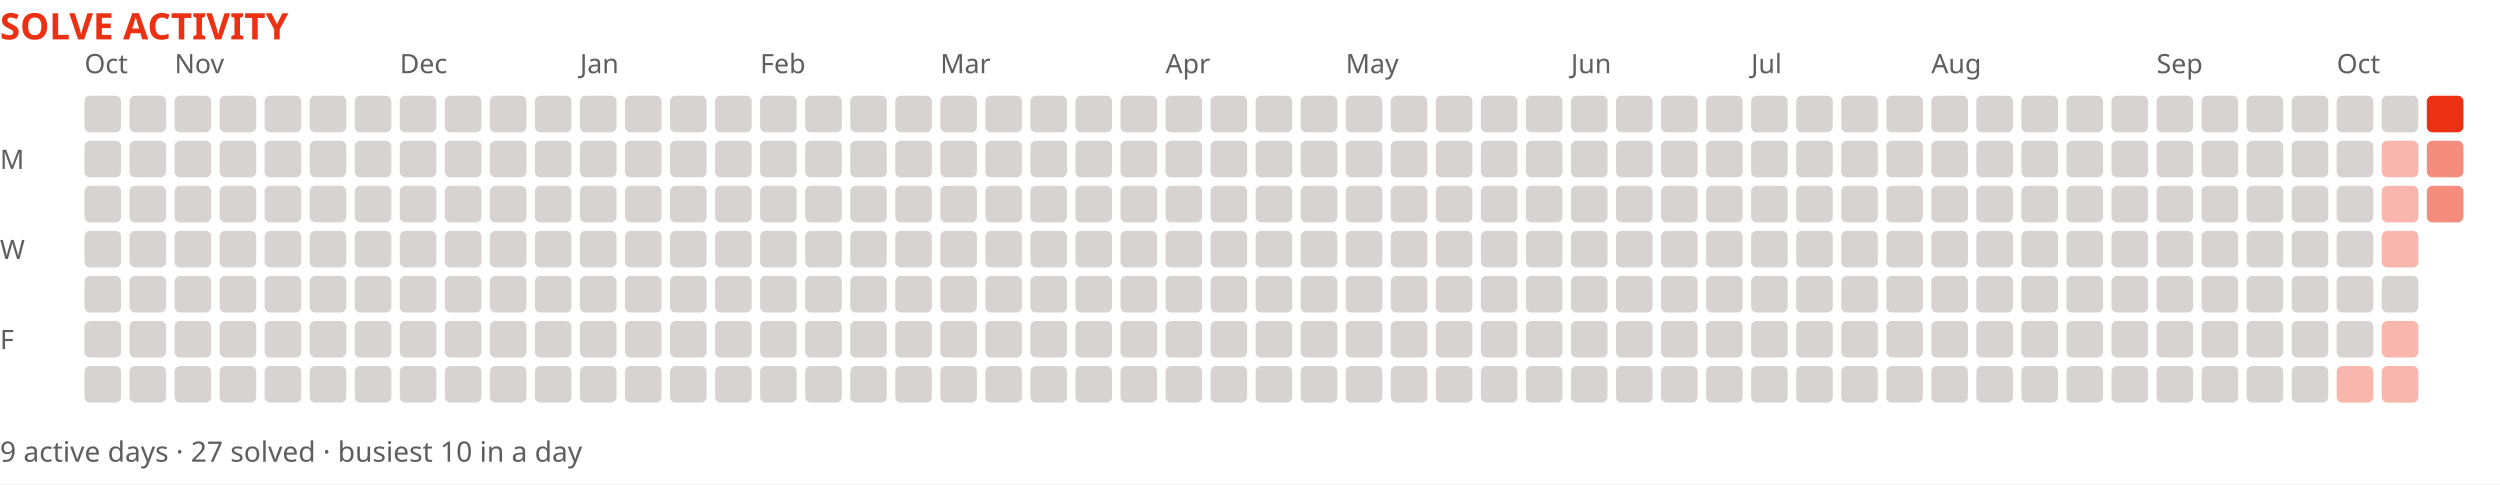
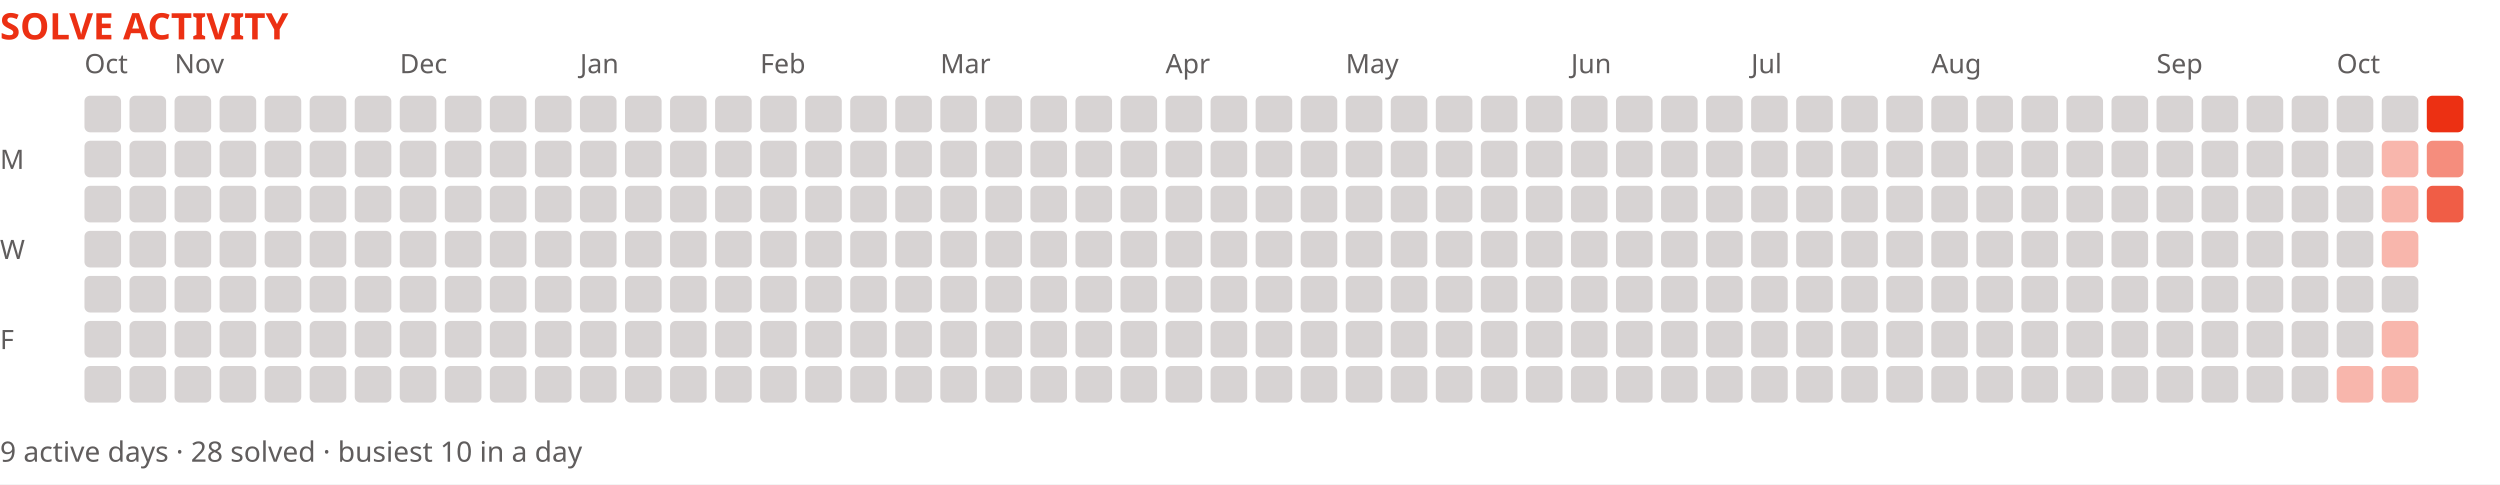
<svg xmlns="http://www.w3.org/2000/svg" width="888" height="172" viewBox="0 0 888 172" role="img" aria-label="Solve activity over the last year">
  <rect width="888" height="172" fill="#ffffff" />
  <text x="0" y="14" font-family="system-ui,sans-serif" font-size="13" font-weight="700" fill="#ec3013">SOLVE ACTIVITY</text>
  <text x="30" y="26" font-family="system-ui,sans-serif" font-size="9.5" fill="#605d5d">Oct</text>
  <text x="62" y="26" font-family="system-ui,sans-serif" font-size="9.5" fill="#605d5d">Nov</text>
  <text x="142" y="26" font-family="system-ui,sans-serif" font-size="9.5" fill="#605d5d">Dec</text>
  <text x="206" y="26" font-family="system-ui,sans-serif" font-size="9.5" fill="#605d5d">Jan</text>
  <text x="270" y="26" font-family="system-ui,sans-serif" font-size="9.5" fill="#605d5d">Feb</text>
  <text x="334" y="26" font-family="system-ui,sans-serif" font-size="9.5" fill="#605d5d">Mar</text>
  <text x="414" y="26" font-family="system-ui,sans-serif" font-size="9.5" fill="#605d5d">Apr</text>
  <text x="478" y="26" font-family="system-ui,sans-serif" font-size="9.5" fill="#605d5d">May</text>
  <text x="558" y="26" font-family="system-ui,sans-serif" font-size="9.5" fill="#605d5d">Jun</text>
  <text x="622" y="26" font-family="system-ui,sans-serif" font-size="9.5" fill="#605d5d">Jul</text>
  <text x="686" y="26" font-family="system-ui,sans-serif" font-size="9.5" fill="#605d5d">Aug</text>
  <text x="766" y="26" font-family="system-ui,sans-serif" font-size="9.5" fill="#605d5d">Sep</text>
  <text x="830" y="26" font-family="system-ui,sans-serif" font-size="9.5" fill="#605d5d">Oct</text>
  <text x="0" y="60" font-family="system-ui,sans-serif" font-size="9.5" fill="#605d5d">M</text>
  <text x="0" y="92" font-family="system-ui,sans-serif" font-size="9.5" fill="#605d5d">W</text>
  <text x="0" y="124" font-family="system-ui,sans-serif" font-size="9.5" fill="#605d5d">F</text>
  <rect x="30" y="34" width="13" height="13" fill="#d7d3d3" rx="2" />
  <rect x="30" y="50" width="13" height="13" fill="#d7d3d3" rx="2" />
  <rect x="30" y="66" width="13" height="13" fill="#d7d3d3" rx="2" />
  <rect x="30" y="82" width="13" height="13" fill="#d7d3d3" rx="2" />
  <rect x="30" y="98" width="13" height="13" fill="#d7d3d3" rx="2" />
  <rect x="30" y="114" width="13" height="13" fill="#d7d3d3" rx="2" />
  <rect x="30" y="130" width="13" height="13" fill="#d7d3d3" rx="2" />
  <rect x="46" y="34" width="13" height="13" fill="#d7d3d3" rx="2" />
  <rect x="46" y="50" width="13" height="13" fill="#d7d3d3" rx="2" />
  <rect x="46" y="66" width="13" height="13" fill="#d7d3d3" rx="2" />
  <rect x="46" y="82" width="13" height="13" fill="#d7d3d3" rx="2" />
  <rect x="46" y="98" width="13" height="13" fill="#d7d3d3" rx="2" />
  <rect x="46" y="114" width="13" height="13" fill="#d7d3d3" rx="2" />
  <rect x="46" y="130" width="13" height="13" fill="#d7d3d3" rx="2" />
  <rect x="62" y="34" width="13" height="13" fill="#d7d3d3" rx="2" />
  <rect x="62" y="50" width="13" height="13" fill="#d7d3d3" rx="2" />
  <rect x="62" y="66" width="13" height="13" fill="#d7d3d3" rx="2" />
  <rect x="62" y="82" width="13" height="13" fill="#d7d3d3" rx="2" />
  <rect x="62" y="98" width="13" height="13" fill="#d7d3d3" rx="2" />
  <rect x="62" y="114" width="13" height="13" fill="#d7d3d3" rx="2" />
  <rect x="62" y="130" width="13" height="13" fill="#d7d3d3" rx="2" />
  <rect x="78" y="34" width="13" height="13" fill="#d7d3d3" rx="2" />
  <rect x="78" y="50" width="13" height="13" fill="#d7d3d3" rx="2" />
  <rect x="78" y="66" width="13" height="13" fill="#d7d3d3" rx="2" />
  <rect x="78" y="82" width="13" height="13" fill="#d7d3d3" rx="2" />
  <rect x="78" y="98" width="13" height="13" fill="#d7d3d3" rx="2" />
  <rect x="78" y="114" width="13" height="13" fill="#d7d3d3" rx="2" />
  <rect x="78" y="130" width="13" height="13" fill="#d7d3d3" rx="2" />
  <rect x="94" y="34" width="13" height="13" fill="#d7d3d3" rx="2" />
  <rect x="94" y="50" width="13" height="13" fill="#d7d3d3" rx="2" />
  <rect x="94" y="66" width="13" height="13" fill="#d7d3d3" rx="2" />
  <rect x="94" y="82" width="13" height="13" fill="#d7d3d3" rx="2" />
  <rect x="94" y="98" width="13" height="13" fill="#d7d3d3" rx="2" />
  <rect x="94" y="114" width="13" height="13" fill="#d7d3d3" rx="2" />
  <rect x="94" y="130" width="13" height="13" fill="#d7d3d3" rx="2" />
  <rect x="110" y="34" width="13" height="13" fill="#d7d3d3" rx="2" />
  <rect x="110" y="50" width="13" height="13" fill="#d7d3d3" rx="2" />
  <rect x="110" y="66" width="13" height="13" fill="#d7d3d3" rx="2" />
  <rect x="110" y="82" width="13" height="13" fill="#d7d3d3" rx="2" />
  <rect x="110" y="98" width="13" height="13" fill="#d7d3d3" rx="2" />
  <rect x="110" y="114" width="13" height="13" fill="#d7d3d3" rx="2" />
  <rect x="110" y="130" width="13" height="13" fill="#d7d3d3" rx="2" />
  <rect x="126" y="34" width="13" height="13" fill="#d7d3d3" rx="2" />
  <rect x="126" y="50" width="13" height="13" fill="#d7d3d3" rx="2" />
  <rect x="126" y="66" width="13" height="13" fill="#d7d3d3" rx="2" />
  <rect x="126" y="82" width="13" height="13" fill="#d7d3d3" rx="2" />
  <rect x="126" y="98" width="13" height="13" fill="#d7d3d3" rx="2" />
  <rect x="126" y="114" width="13" height="13" fill="#d7d3d3" rx="2" />
  <rect x="126" y="130" width="13" height="13" fill="#d7d3d3" rx="2" />
  <rect x="142" y="34" width="13" height="13" fill="#d7d3d3" rx="2" />
  <rect x="142" y="50" width="13" height="13" fill="#d7d3d3" rx="2" />
  <rect x="142" y="66" width="13" height="13" fill="#d7d3d3" rx="2" />
  <rect x="142" y="82" width="13" height="13" fill="#d7d3d3" rx="2" />
  <rect x="142" y="98" width="13" height="13" fill="#d7d3d3" rx="2" />
  <rect x="142" y="114" width="13" height="13" fill="#d7d3d3" rx="2" />
  <rect x="142" y="130" width="13" height="13" fill="#d7d3d3" rx="2" />
  <rect x="158" y="34" width="13" height="13" fill="#d7d3d3" rx="2" />
  <rect x="158" y="50" width="13" height="13" fill="#d7d3d3" rx="2" />
  <rect x="158" y="66" width="13" height="13" fill="#d7d3d3" rx="2" />
  <rect x="158" y="82" width="13" height="13" fill="#d7d3d3" rx="2" />
  <rect x="158" y="98" width="13" height="13" fill="#d7d3d3" rx="2" />
  <rect x="158" y="114" width="13" height="13" fill="#d7d3d3" rx="2" />
  <rect x="158" y="130" width="13" height="13" fill="#d7d3d3" rx="2" />
  <rect x="174" y="34" width="13" height="13" fill="#d7d3d3" rx="2" />
  <rect x="174" y="50" width="13" height="13" fill="#d7d3d3" rx="2" />
  <rect x="174" y="66" width="13" height="13" fill="#d7d3d3" rx="2" />
  <rect x="174" y="82" width="13" height="13" fill="#d7d3d3" rx="2" />
  <rect x="174" y="98" width="13" height="13" fill="#d7d3d3" rx="2" />
  <rect x="174" y="114" width="13" height="13" fill="#d7d3d3" rx="2" />
  <rect x="174" y="130" width="13" height="13" fill="#d7d3d3" rx="2" />
  <rect x="190" y="34" width="13" height="13" fill="#d7d3d3" rx="2" />
  <rect x="190" y="50" width="13" height="13" fill="#d7d3d3" rx="2" />
  <rect x="190" y="66" width="13" height="13" fill="#d7d3d3" rx="2" />
  <rect x="190" y="82" width="13" height="13" fill="#d7d3d3" rx="2" />
  <rect x="190" y="98" width="13" height="13" fill="#d7d3d3" rx="2" />
  <rect x="190" y="114" width="13" height="13" fill="#d7d3d3" rx="2" />
  <rect x="190" y="130" width="13" height="13" fill="#d7d3d3" rx="2" />
  <rect x="206" y="34" width="13" height="13" fill="#d7d3d3" rx="2" />
  <rect x="206" y="50" width="13" height="13" fill="#d7d3d3" rx="2" />
  <rect x="206" y="66" width="13" height="13" fill="#d7d3d3" rx="2" />
  <rect x="206" y="82" width="13" height="13" fill="#d7d3d3" rx="2" />
  <rect x="206" y="98" width="13" height="13" fill="#d7d3d3" rx="2" />
  <rect x="206" y="114" width="13" height="13" fill="#d7d3d3" rx="2" />
  <rect x="206" y="130" width="13" height="13" fill="#d7d3d3" rx="2" />
  <rect x="222" y="34" width="13" height="13" fill="#d7d3d3" rx="2" />
  <rect x="222" y="50" width="13" height="13" fill="#d7d3d3" rx="2" />
  <rect x="222" y="66" width="13" height="13" fill="#d7d3d3" rx="2" />
  <rect x="222" y="82" width="13" height="13" fill="#d7d3d3" rx="2" />
  <rect x="222" y="98" width="13" height="13" fill="#d7d3d3" rx="2" />
  <rect x="222" y="114" width="13" height="13" fill="#d7d3d3" rx="2" />
  <rect x="222" y="130" width="13" height="13" fill="#d7d3d3" rx="2" />
  <rect x="238" y="34" width="13" height="13" fill="#d7d3d3" rx="2" />
  <rect x="238" y="50" width="13" height="13" fill="#d7d3d3" rx="2" />
  <rect x="238" y="66" width="13" height="13" fill="#d7d3d3" rx="2" />
  <rect x="238" y="82" width="13" height="13" fill="#d7d3d3" rx="2" />
  <rect x="238" y="98" width="13" height="13" fill="#d7d3d3" rx="2" />
  <rect x="238" y="114" width="13" height="13" fill="#d7d3d3" rx="2" />
  <rect x="238" y="130" width="13" height="13" fill="#d7d3d3" rx="2" />
  <rect x="254" y="34" width="13" height="13" fill="#d7d3d3" rx="2" />
  <rect x="254" y="50" width="13" height="13" fill="#d7d3d3" rx="2" />
  <rect x="254" y="66" width="13" height="13" fill="#d7d3d3" rx="2" />
  <rect x="254" y="82" width="13" height="13" fill="#d7d3d3" rx="2" />
  <rect x="254" y="98" width="13" height="13" fill="#d7d3d3" rx="2" />
  <rect x="254" y="114" width="13" height="13" fill="#d7d3d3" rx="2" />
  <rect x="254" y="130" width="13" height="13" fill="#d7d3d3" rx="2" />
  <rect x="270" y="34" width="13" height="13" fill="#d7d3d3" rx="2" />
  <rect x="270" y="50" width="13" height="13" fill="#d7d3d3" rx="2" />
  <rect x="270" y="66" width="13" height="13" fill="#d7d3d3" rx="2" />
  <rect x="270" y="82" width="13" height="13" fill="#d7d3d3" rx="2" />
  <rect x="270" y="98" width="13" height="13" fill="#d7d3d3" rx="2" />
  <rect x="270" y="114" width="13" height="13" fill="#d7d3d3" rx="2" />
  <rect x="270" y="130" width="13" height="13" fill="#d7d3d3" rx="2" />
  <rect x="286" y="34" width="13" height="13" fill="#d7d3d3" rx="2" />
  <rect x="286" y="50" width="13" height="13" fill="#d7d3d3" rx="2" />
  <rect x="286" y="66" width="13" height="13" fill="#d7d3d3" rx="2" />
  <rect x="286" y="82" width="13" height="13" fill="#d7d3d3" rx="2" />
  <rect x="286" y="98" width="13" height="13" fill="#d7d3d3" rx="2" />
  <rect x="286" y="114" width="13" height="13" fill="#d7d3d3" rx="2" />
  <rect x="286" y="130" width="13" height="13" fill="#d7d3d3" rx="2" />
  <rect x="302" y="34" width="13" height="13" fill="#d7d3d3" rx="2" />
  <rect x="302" y="50" width="13" height="13" fill="#d7d3d3" rx="2" />
  <rect x="302" y="66" width="13" height="13" fill="#d7d3d3" rx="2" />
  <rect x="302" y="82" width="13" height="13" fill="#d7d3d3" rx="2" />
  <rect x="302" y="98" width="13" height="13" fill="#d7d3d3" rx="2" />
  <rect x="302" y="114" width="13" height="13" fill="#d7d3d3" rx="2" />
  <rect x="302" y="130" width="13" height="13" fill="#d7d3d3" rx="2" />
  <rect x="318" y="34" width="13" height="13" fill="#d7d3d3" rx="2" />
  <rect x="318" y="50" width="13" height="13" fill="#d7d3d3" rx="2" />
  <rect x="318" y="66" width="13" height="13" fill="#d7d3d3" rx="2" />
  <rect x="318" y="82" width="13" height="13" fill="#d7d3d3" rx="2" />
  <rect x="318" y="98" width="13" height="13" fill="#d7d3d3" rx="2" />
  <rect x="318" y="114" width="13" height="13" fill="#d7d3d3" rx="2" />
  <rect x="318" y="130" width="13" height="13" fill="#d7d3d3" rx="2" />
  <rect x="334" y="34" width="13" height="13" fill="#d7d3d3" rx="2" />
  <rect x="334" y="50" width="13" height="13" fill="#d7d3d3" rx="2" />
  <rect x="334" y="66" width="13" height="13" fill="#d7d3d3" rx="2" />
  <rect x="334" y="82" width="13" height="13" fill="#d7d3d3" rx="2" />
  <rect x="334" y="98" width="13" height="13" fill="#d7d3d3" rx="2" />
  <rect x="334" y="114" width="13" height="13" fill="#d7d3d3" rx="2" />
  <rect x="334" y="130" width="13" height="13" fill="#d7d3d3" rx="2" />
  <rect x="350" y="34" width="13" height="13" fill="#d7d3d3" rx="2" />
  <rect x="350" y="50" width="13" height="13" fill="#d7d3d3" rx="2" />
  <rect x="350" y="66" width="13" height="13" fill="#d7d3d3" rx="2" />
  <rect x="350" y="82" width="13" height="13" fill="#d7d3d3" rx="2" />
  <rect x="350" y="98" width="13" height="13" fill="#d7d3d3" rx="2" />
  <rect x="350" y="114" width="13" height="13" fill="#d7d3d3" rx="2" />
  <rect x="350" y="130" width="13" height="13" fill="#d7d3d3" rx="2" />
  <rect x="366" y="34" width="13" height="13" fill="#d7d3d3" rx="2" />
  <rect x="366" y="50" width="13" height="13" fill="#d7d3d3" rx="2" />
  <rect x="366" y="66" width="13" height="13" fill="#d7d3d3" rx="2" />
  <rect x="366" y="82" width="13" height="13" fill="#d7d3d3" rx="2" />
  <rect x="366" y="98" width="13" height="13" fill="#d7d3d3" rx="2" />
  <rect x="366" y="114" width="13" height="13" fill="#d7d3d3" rx="2" />
  <rect x="366" y="130" width="13" height="13" fill="#d7d3d3" rx="2" />
  <rect x="382" y="34" width="13" height="13" fill="#d7d3d3" rx="2" />
  <rect x="382" y="50" width="13" height="13" fill="#d7d3d3" rx="2" />
  <rect x="382" y="66" width="13" height="13" fill="#d7d3d3" rx="2" />
  <rect x="382" y="82" width="13" height="13" fill="#d7d3d3" rx="2" />
  <rect x="382" y="98" width="13" height="13" fill="#d7d3d3" rx="2" />
  <rect x="382" y="114" width="13" height="13" fill="#d7d3d3" rx="2" />
  <rect x="382" y="130" width="13" height="13" fill="#d7d3d3" rx="2" />
  <rect x="398" y="34" width="13" height="13" fill="#d7d3d3" rx="2" />
  <rect x="398" y="50" width="13" height="13" fill="#d7d3d3" rx="2" />
  <rect x="398" y="66" width="13" height="13" fill="#d7d3d3" rx="2" />
  <rect x="398" y="82" width="13" height="13" fill="#d7d3d3" rx="2" />
  <rect x="398" y="98" width="13" height="13" fill="#d7d3d3" rx="2" />
  <rect x="398" y="114" width="13" height="13" fill="#d7d3d3" rx="2" />
  <rect x="398" y="130" width="13" height="13" fill="#d7d3d3" rx="2" />
  <rect x="414" y="34" width="13" height="13" fill="#d7d3d3" rx="2" />
  <rect x="414" y="50" width="13" height="13" fill="#d7d3d3" rx="2" />
  <rect x="414" y="66" width="13" height="13" fill="#d7d3d3" rx="2" />
  <rect x="414" y="82" width="13" height="13" fill="#d7d3d3" rx="2" />
  <rect x="414" y="98" width="13" height="13" fill="#d7d3d3" rx="2" />
  <rect x="414" y="114" width="13" height="13" fill="#d7d3d3" rx="2" />
  <rect x="414" y="130" width="13" height="13" fill="#d7d3d3" rx="2" />
  <rect x="430" y="34" width="13" height="13" fill="#d7d3d3" rx="2" />
  <rect x="430" y="50" width="13" height="13" fill="#d7d3d3" rx="2" />
  <rect x="430" y="66" width="13" height="13" fill="#d7d3d3" rx="2" />
  <rect x="430" y="82" width="13" height="13" fill="#d7d3d3" rx="2" />
  <rect x="430" y="98" width="13" height="13" fill="#d7d3d3" rx="2" />
  <rect x="430" y="114" width="13" height="13" fill="#d7d3d3" rx="2" />
  <rect x="430" y="130" width="13" height="13" fill="#d7d3d3" rx="2" />
  <rect x="446" y="34" width="13" height="13" fill="#d7d3d3" rx="2" />
  <rect x="446" y="50" width="13" height="13" fill="#d7d3d3" rx="2" />
  <rect x="446" y="66" width="13" height="13" fill="#d7d3d3" rx="2" />
  <rect x="446" y="82" width="13" height="13" fill="#d7d3d3" rx="2" />
  <rect x="446" y="98" width="13" height="13" fill="#d7d3d3" rx="2" />
  <rect x="446" y="114" width="13" height="13" fill="#d7d3d3" rx="2" />
  <rect x="446" y="130" width="13" height="13" fill="#d7d3d3" rx="2" />
  <rect x="462" y="34" width="13" height="13" fill="#d7d3d3" rx="2" />
  <rect x="462" y="50" width="13" height="13" fill="#d7d3d3" rx="2" />
  <rect x="462" y="66" width="13" height="13" fill="#d7d3d3" rx="2" />
  <rect x="462" y="82" width="13" height="13" fill="#d7d3d3" rx="2" />
  <rect x="462" y="98" width="13" height="13" fill="#d7d3d3" rx="2" />
  <rect x="462" y="114" width="13" height="13" fill="#d7d3d3" rx="2" />
  <rect x="462" y="130" width="13" height="13" fill="#d7d3d3" rx="2" />
  <rect x="478" y="34" width="13" height="13" fill="#d7d3d3" rx="2" />
  <rect x="478" y="50" width="13" height="13" fill="#d7d3d3" rx="2" />
  <rect x="478" y="66" width="13" height="13" fill="#d7d3d3" rx="2" />
  <rect x="478" y="82" width="13" height="13" fill="#d7d3d3" rx="2" />
  <rect x="478" y="98" width="13" height="13" fill="#d7d3d3" rx="2" />
  <rect x="478" y="114" width="13" height="13" fill="#d7d3d3" rx="2" />
  <rect x="478" y="130" width="13" height="13" fill="#d7d3d3" rx="2" />
  <rect x="494" y="34" width="13" height="13" fill="#d7d3d3" rx="2" />
  <rect x="494" y="50" width="13" height="13" fill="#d7d3d3" rx="2" />
  <rect x="494" y="66" width="13" height="13" fill="#d7d3d3" rx="2" />
  <rect x="494" y="82" width="13" height="13" fill="#d7d3d3" rx="2" />
  <rect x="494" y="98" width="13" height="13" fill="#d7d3d3" rx="2" />
  <rect x="494" y="114" width="13" height="13" fill="#d7d3d3" rx="2" />
  <rect x="494" y="130" width="13" height="13" fill="#d7d3d3" rx="2" />
  <rect x="510" y="34" width="13" height="13" fill="#d7d3d3" rx="2" />
  <rect x="510" y="50" width="13" height="13" fill="#d7d3d3" rx="2" />
  <rect x="510" y="66" width="13" height="13" fill="#d7d3d3" rx="2" />
  <rect x="510" y="82" width="13" height="13" fill="#d7d3d3" rx="2" />
  <rect x="510" y="98" width="13" height="13" fill="#d7d3d3" rx="2" />
  <rect x="510" y="114" width="13" height="13" fill="#d7d3d3" rx="2" />
  <rect x="510" y="130" width="13" height="13" fill="#d7d3d3" rx="2" />
  <rect x="526" y="34" width="13" height="13" fill="#d7d3d3" rx="2" />
  <rect x="526" y="50" width="13" height="13" fill="#d7d3d3" rx="2" />
  <rect x="526" y="66" width="13" height="13" fill="#d7d3d3" rx="2" />
  <rect x="526" y="82" width="13" height="13" fill="#d7d3d3" rx="2" />
  <rect x="526" y="98" width="13" height="13" fill="#d7d3d3" rx="2" />
  <rect x="526" y="114" width="13" height="13" fill="#d7d3d3" rx="2" />
  <rect x="526" y="130" width="13" height="13" fill="#d7d3d3" rx="2" />
  <rect x="542" y="34" width="13" height="13" fill="#d7d3d3" rx="2" />
  <rect x="542" y="50" width="13" height="13" fill="#d7d3d3" rx="2" />
  <rect x="542" y="66" width="13" height="13" fill="#d7d3d3" rx="2" />
  <rect x="542" y="82" width="13" height="13" fill="#d7d3d3" rx="2" />
  <rect x="542" y="98" width="13" height="13" fill="#d7d3d3" rx="2" />
  <rect x="542" y="114" width="13" height="13" fill="#d7d3d3" rx="2" />
  <rect x="542" y="130" width="13" height="13" fill="#d7d3d3" rx="2" />
  <rect x="558" y="34" width="13" height="13" fill="#d7d3d3" rx="2" />
  <rect x="558" y="50" width="13" height="13" fill="#d7d3d3" rx="2" />
  <rect x="558" y="66" width="13" height="13" fill="#d7d3d3" rx="2" />
  <rect x="558" y="82" width="13" height="13" fill="#d7d3d3" rx="2" />
  <rect x="558" y="98" width="13" height="13" fill="#d7d3d3" rx="2" />
  <rect x="558" y="114" width="13" height="13" fill="#d7d3d3" rx="2" />
  <rect x="558" y="130" width="13" height="13" fill="#d7d3d3" rx="2" />
  <rect x="574" y="34" width="13" height="13" fill="#d7d3d3" rx="2" />
  <rect x="574" y="50" width="13" height="13" fill="#d7d3d3" rx="2" />
  <rect x="574" y="66" width="13" height="13" fill="#d7d3d3" rx="2" />
  <rect x="574" y="82" width="13" height="13" fill="#d7d3d3" rx="2" />
  <rect x="574" y="98" width="13" height="13" fill="#d7d3d3" rx="2" />
  <rect x="574" y="114" width="13" height="13" fill="#d7d3d3" rx="2" />
  <rect x="574" y="130" width="13" height="13" fill="#d7d3d3" rx="2" />
  <rect x="590" y="34" width="13" height="13" fill="#d7d3d3" rx="2" />
  <rect x="590" y="50" width="13" height="13" fill="#d7d3d3" rx="2" />
  <rect x="590" y="66" width="13" height="13" fill="#d7d3d3" rx="2" />
  <rect x="590" y="82" width="13" height="13" fill="#d7d3d3" rx="2" />
  <rect x="590" y="98" width="13" height="13" fill="#d7d3d3" rx="2" />
  <rect x="590" y="114" width="13" height="13" fill="#d7d3d3" rx="2" />
  <rect x="590" y="130" width="13" height="13" fill="#d7d3d3" rx="2" />
  <rect x="606" y="34" width="13" height="13" fill="#d7d3d3" rx="2" />
  <rect x="606" y="50" width="13" height="13" fill="#d7d3d3" rx="2" />
  <rect x="606" y="66" width="13" height="13" fill="#d7d3d3" rx="2" />
  <rect x="606" y="82" width="13" height="13" fill="#d7d3d3" rx="2" />
  <rect x="606" y="98" width="13" height="13" fill="#d7d3d3" rx="2" />
  <rect x="606" y="114" width="13" height="13" fill="#d7d3d3" rx="2" />
  <rect x="606" y="130" width="13" height="13" fill="#d7d3d3" rx="2" />
  <rect x="622" y="34" width="13" height="13" fill="#d7d3d3" rx="2" />
  <rect x="622" y="50" width="13" height="13" fill="#d7d3d3" rx="2" />
  <rect x="622" y="66" width="13" height="13" fill="#d7d3d3" rx="2" />
  <rect x="622" y="82" width="13" height="13" fill="#d7d3d3" rx="2" />
  <rect x="622" y="98" width="13" height="13" fill="#d7d3d3" rx="2" />
  <rect x="622" y="114" width="13" height="13" fill="#d7d3d3" rx="2" />
  <rect x="622" y="130" width="13" height="13" fill="#d7d3d3" rx="2" />
  <rect x="638" y="34" width="13" height="13" fill="#d7d3d3" rx="2" />
  <rect x="638" y="50" width="13" height="13" fill="#d7d3d3" rx="2" />
  <rect x="638" y="66" width="13" height="13" fill="#d7d3d3" rx="2" />
  <rect x="638" y="82" width="13" height="13" fill="#d7d3d3" rx="2" />
  <rect x="638" y="98" width="13" height="13" fill="#d7d3d3" rx="2" />
  <rect x="638" y="114" width="13" height="13" fill="#d7d3d3" rx="2" />
  <rect x="638" y="130" width="13" height="13" fill="#d7d3d3" rx="2" />
  <rect x="654" y="34" width="13" height="13" fill="#d7d3d3" rx="2" />
  <rect x="654" y="50" width="13" height="13" fill="#d7d3d3" rx="2" />
  <rect x="654" y="66" width="13" height="13" fill="#d7d3d3" rx="2" />
  <rect x="654" y="82" width="13" height="13" fill="#d7d3d3" rx="2" />
  <rect x="654" y="98" width="13" height="13" fill="#d7d3d3" rx="2" />
  <rect x="654" y="114" width="13" height="13" fill="#d7d3d3" rx="2" />
  <rect x="654" y="130" width="13" height="13" fill="#d7d3d3" rx="2" />
  <rect x="670" y="34" width="13" height="13" fill="#d7d3d3" rx="2" />
  <rect x="670" y="50" width="13" height="13" fill="#d7d3d3" rx="2" />
  <rect x="670" y="66" width="13" height="13" fill="#d7d3d3" rx="2" />
  <rect x="670" y="82" width="13" height="13" fill="#d7d3d3" rx="2" />
  <rect x="670" y="98" width="13" height="13" fill="#d7d3d3" rx="2" />
  <rect x="670" y="114" width="13" height="13" fill="#d7d3d3" rx="2" />
  <rect x="670" y="130" width="13" height="13" fill="#d7d3d3" rx="2" />
  <rect x="686" y="34" width="13" height="13" fill="#d7d3d3" rx="2" />
  <rect x="686" y="50" width="13" height="13" fill="#d7d3d3" rx="2" />
  <rect x="686" y="66" width="13" height="13" fill="#d7d3d3" rx="2" />
  <rect x="686" y="82" width="13" height="13" fill="#d7d3d3" rx="2" />
  <rect x="686" y="98" width="13" height="13" fill="#d7d3d3" rx="2" />
  <rect x="686" y="114" width="13" height="13" fill="#d7d3d3" rx="2" />
  <rect x="686" y="130" width="13" height="13" fill="#d7d3d3" rx="2" />
  <rect x="702" y="34" width="13" height="13" fill="#d7d3d3" rx="2" />
  <rect x="702" y="50" width="13" height="13" fill="#d7d3d3" rx="2" />
  <rect x="702" y="66" width="13" height="13" fill="#d7d3d3" rx="2" />
  <rect x="702" y="82" width="13" height="13" fill="#d7d3d3" rx="2" />
  <rect x="702" y="98" width="13" height="13" fill="#d7d3d3" rx="2" />
  <rect x="702" y="114" width="13" height="13" fill="#d7d3d3" rx="2" />
  <rect x="702" y="130" width="13" height="13" fill="#d7d3d3" rx="2" />
  <rect x="718" y="34" width="13" height="13" fill="#d7d3d3" rx="2" />
  <rect x="718" y="50" width="13" height="13" fill="#d7d3d3" rx="2" />
  <rect x="718" y="66" width="13" height="13" fill="#d7d3d3" rx="2" />
  <rect x="718" y="82" width="13" height="13" fill="#d7d3d3" rx="2" />
  <rect x="718" y="98" width="13" height="13" fill="#d7d3d3" rx="2" />
  <rect x="718" y="114" width="13" height="13" fill="#d7d3d3" rx="2" />
  <rect x="718" y="130" width="13" height="13" fill="#d7d3d3" rx="2" />
  <rect x="734" y="34" width="13" height="13" fill="#d7d3d3" rx="2" />
  <rect x="734" y="50" width="13" height="13" fill="#d7d3d3" rx="2" />
  <rect x="734" y="66" width="13" height="13" fill="#d7d3d3" rx="2" />
  <rect x="734" y="82" width="13" height="13" fill="#d7d3d3" rx="2" />
  <rect x="734" y="98" width="13" height="13" fill="#d7d3d3" rx="2" />
  <rect x="734" y="114" width="13" height="13" fill="#d7d3d3" rx="2" />
  <rect x="734" y="130" width="13" height="13" fill="#d7d3d3" rx="2" />
  <rect x="750" y="34" width="13" height="13" fill="#d7d3d3" rx="2" />
  <rect x="750" y="50" width="13" height="13" fill="#d7d3d3" rx="2" />
  <rect x="750" y="66" width="13" height="13" fill="#d7d3d3" rx="2" />
  <rect x="750" y="82" width="13" height="13" fill="#d7d3d3" rx="2" />
  <rect x="750" y="98" width="13" height="13" fill="#d7d3d3" rx="2" />
  <rect x="750" y="114" width="13" height="13" fill="#d7d3d3" rx="2" />
  <rect x="750" y="130" width="13" height="13" fill="#d7d3d3" rx="2" />
  <rect x="766" y="34" width="13" height="13" fill="#d7d3d3" rx="2" />
  <rect x="766" y="50" width="13" height="13" fill="#d7d3d3" rx="2" />
  <rect x="766" y="66" width="13" height="13" fill="#d7d3d3" rx="2" />
  <rect x="766" y="82" width="13" height="13" fill="#d7d3d3" rx="2" />
  <rect x="766" y="98" width="13" height="13" fill="#d7d3d3" rx="2" />
  <rect x="766" y="114" width="13" height="13" fill="#d7d3d3" rx="2" />
  <rect x="766" y="130" width="13" height="13" fill="#d7d3d3" rx="2" />
  <rect x="782" y="34" width="13" height="13" fill="#d7d3d3" rx="2" />
  <rect x="782" y="50" width="13" height="13" fill="#d7d3d3" rx="2" />
  <rect x="782" y="66" width="13" height="13" fill="#d7d3d3" rx="2" />
  <rect x="782" y="82" width="13" height="13" fill="#d7d3d3" rx="2" />
  <rect x="782" y="98" width="13" height="13" fill="#d7d3d3" rx="2" />
  <rect x="782" y="114" width="13" height="13" fill="#d7d3d3" rx="2" />
  <rect x="782" y="130" width="13" height="13" fill="#d7d3d3" rx="2" />
  <rect x="798" y="34" width="13" height="13" fill="#d7d3d3" rx="2" />
  <rect x="798" y="50" width="13" height="13" fill="#d7d3d3" rx="2" />
  <rect x="798" y="66" width="13" height="13" fill="#d7d3d3" rx="2" />
  <rect x="798" y="82" width="13" height="13" fill="#d7d3d3" rx="2" />
  <rect x="798" y="98" width="13" height="13" fill="#d7d3d3" rx="2" />
  <rect x="798" y="114" width="13" height="13" fill="#d7d3d3" rx="2" />
  <rect x="798" y="130" width="13" height="13" fill="#d7d3d3" rx="2" />
  <rect x="814" y="34" width="13" height="13" fill="#d7d3d3" rx="2" />
  <rect x="814" y="50" width="13" height="13" fill="#d7d3d3" rx="2" />
  <rect x="814" y="66" width="13" height="13" fill="#d7d3d3" rx="2" />
  <rect x="814" y="82" width="13" height="13" fill="#d7d3d3" rx="2" />
  <rect x="814" y="98" width="13" height="13" fill="#d7d3d3" rx="2" />
  <rect x="814" y="114" width="13" height="13" fill="#d7d3d3" rx="2" />
  <rect x="814" y="130" width="13" height="13" fill="#d7d3d3" rx="2" />
  <rect x="830" y="34" width="13" height="13" fill="#d7d3d3" rx="2" />
  <rect x="830" y="50" width="13" height="13" fill="#d7d3d3" rx="2" />
  <rect x="830" y="66" width="13" height="13" fill="#d7d3d3" rx="2" />
  <rect x="830" y="82" width="13" height="13" fill="#d7d3d3" rx="2" />
  <rect x="830" y="98" width="13" height="13" fill="#d7d3d3" rx="2" />
  <rect x="830" y="114" width="13" height="13" fill="#d7d3d3" rx="2" />
  <rect x="830" y="130" width="13" height="13" fill="#ec301359" rx="2" />
  <rect x="846" y="34" width="13" height="13" fill="#d7d3d3" rx="2" />
  <rect x="846" y="50" width="13" height="13" fill="#ec301359" rx="2" />
  <rect x="846" y="66" width="13" height="13" fill="#ec301359" rx="2" />
  <rect x="846" y="82" width="13" height="13" fill="#ec301359" rx="2" />
  <rect x="846" y="98" width="13" height="13" fill="#d7d3d3" rx="2" />
  <rect x="846" y="114" width="13" height="13" fill="#ec301359" rx="2" />
  <rect x="846" y="130" width="13" height="13" fill="#ec301359" rx="2" />
  <rect x="862" y="34" width="13" height="13" fill="#ec3013" rx="2" />
  <rect x="862" y="50" width="13" height="13" fill="#ec30138c" rx="2" />
-   <rect x="862" y="66" width="13" height="13" fill="#ec30138c" rx="2" />
-   <text x="0" y="164" font-family="system-ui,sans-serif" font-size="10" fill="#605d5d">9 active days · 27 solved · busiest 10 in a day</text>
+   <rect x="862" y="66" width="13" height="13" fill="#ec3013c7" rx="2" />
+   <text x="0" y="164" font-family="system-ui,sans-serif" font-size="10" fill="#605d5d">9 active days · 28 solved · busiest 10 in a day</text>
</svg>
